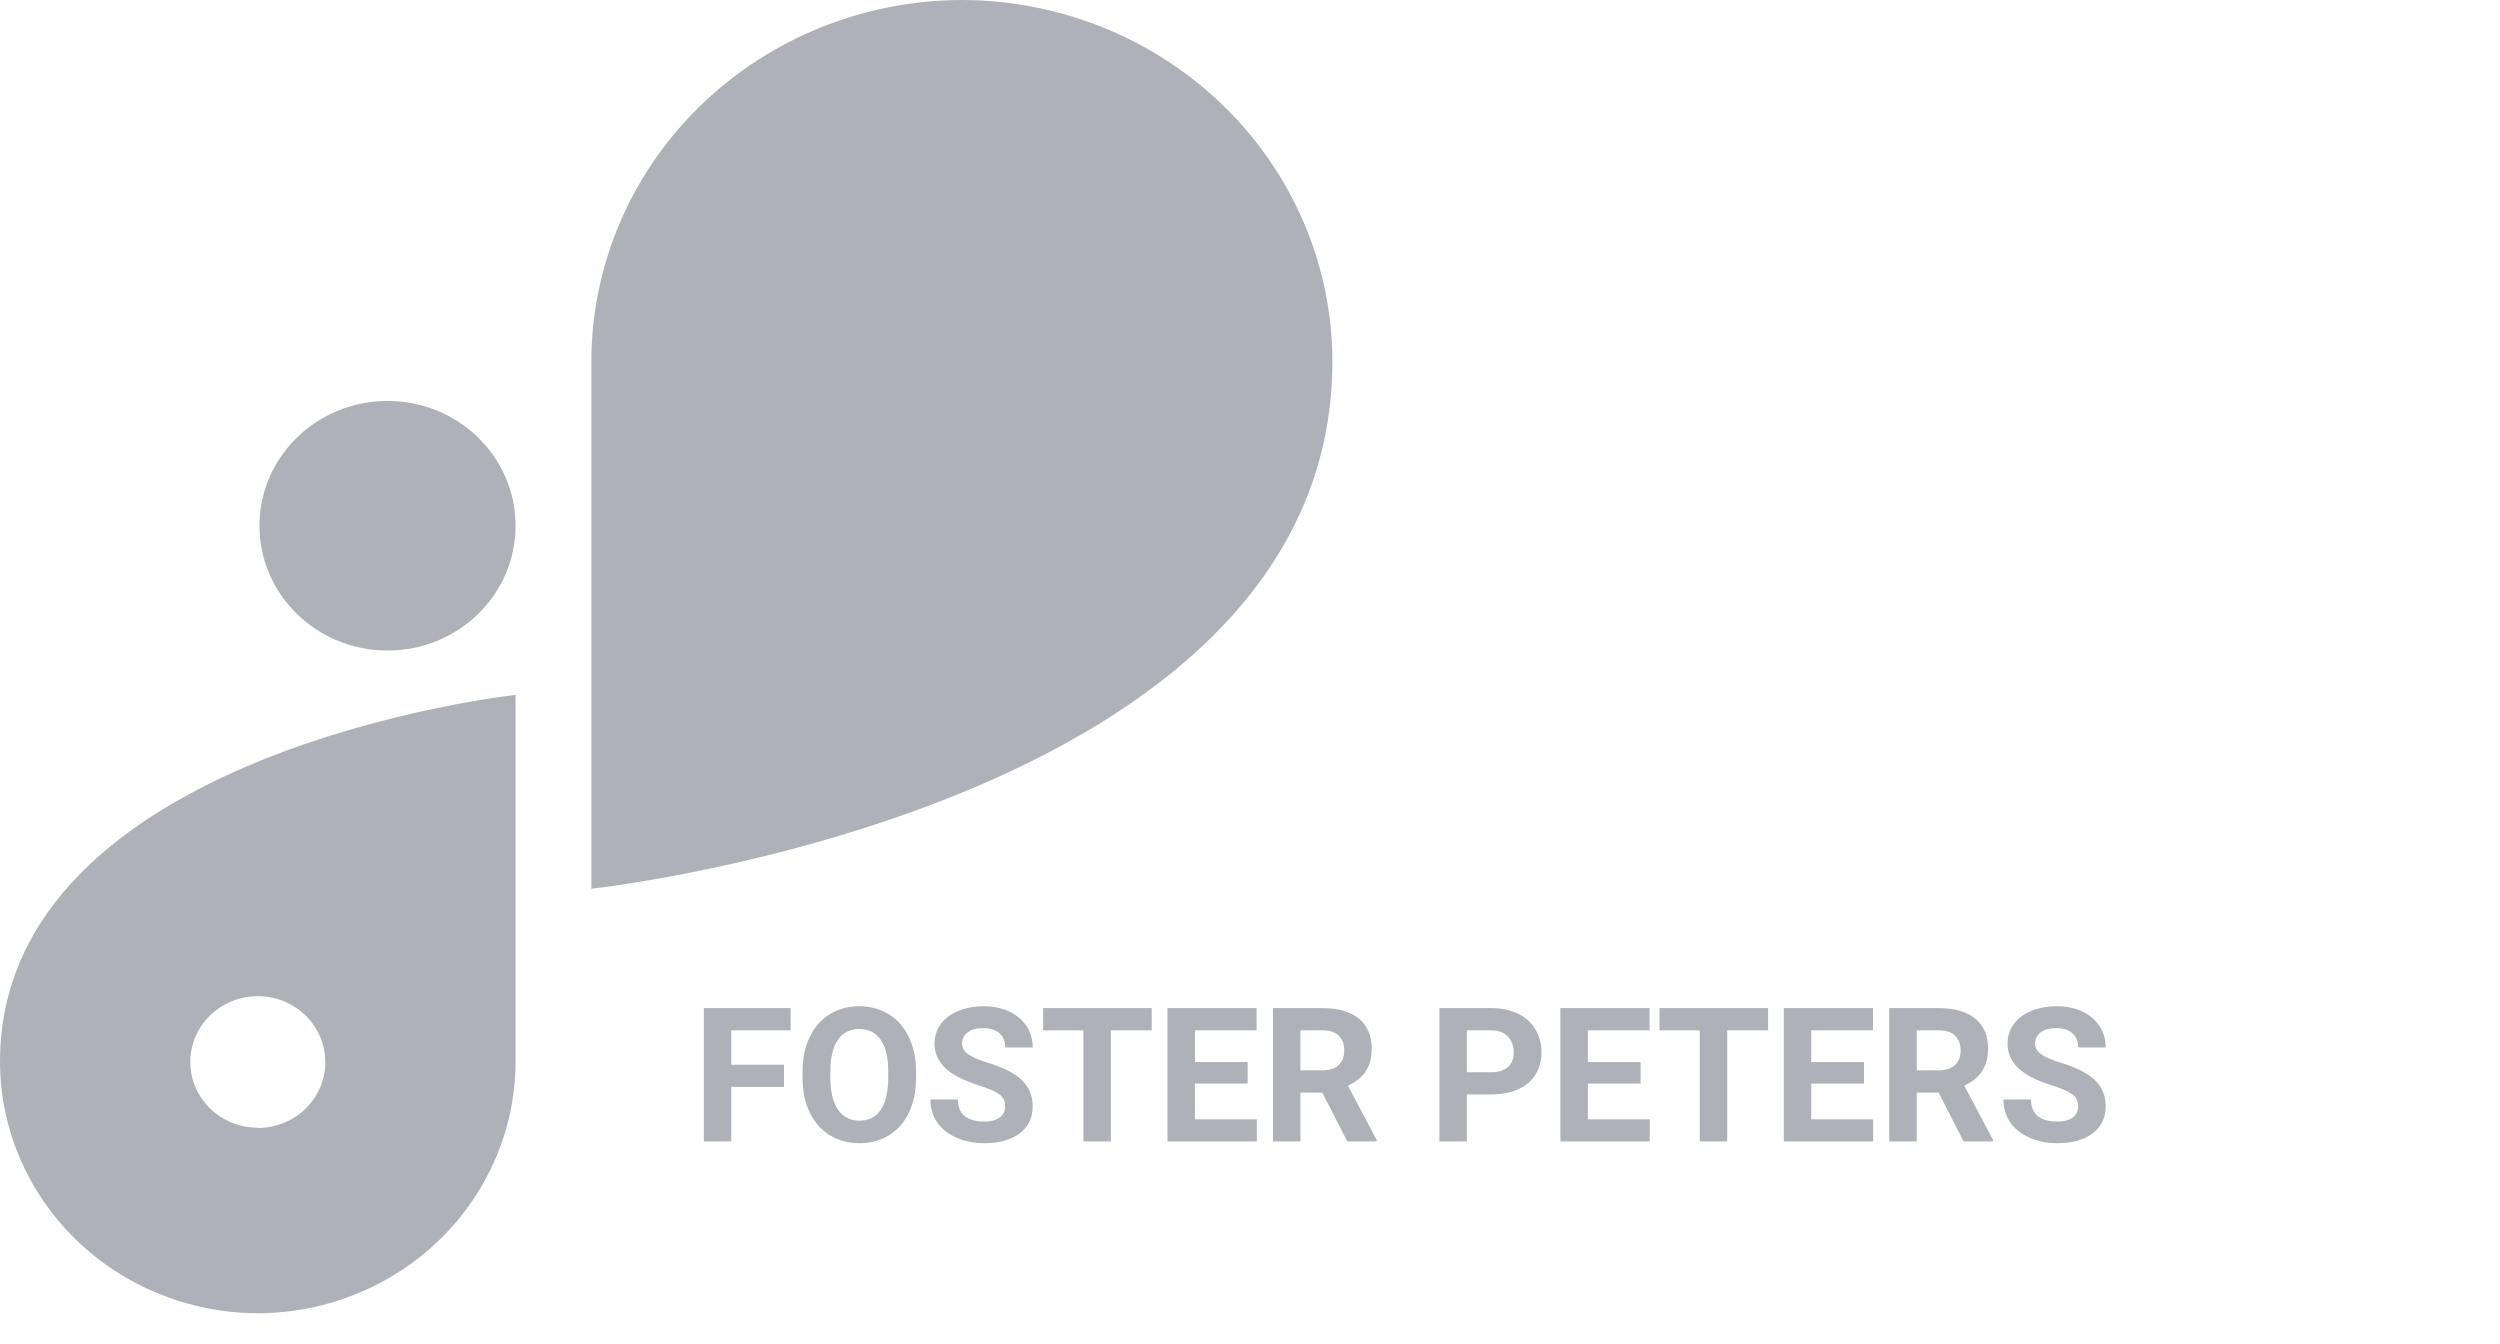
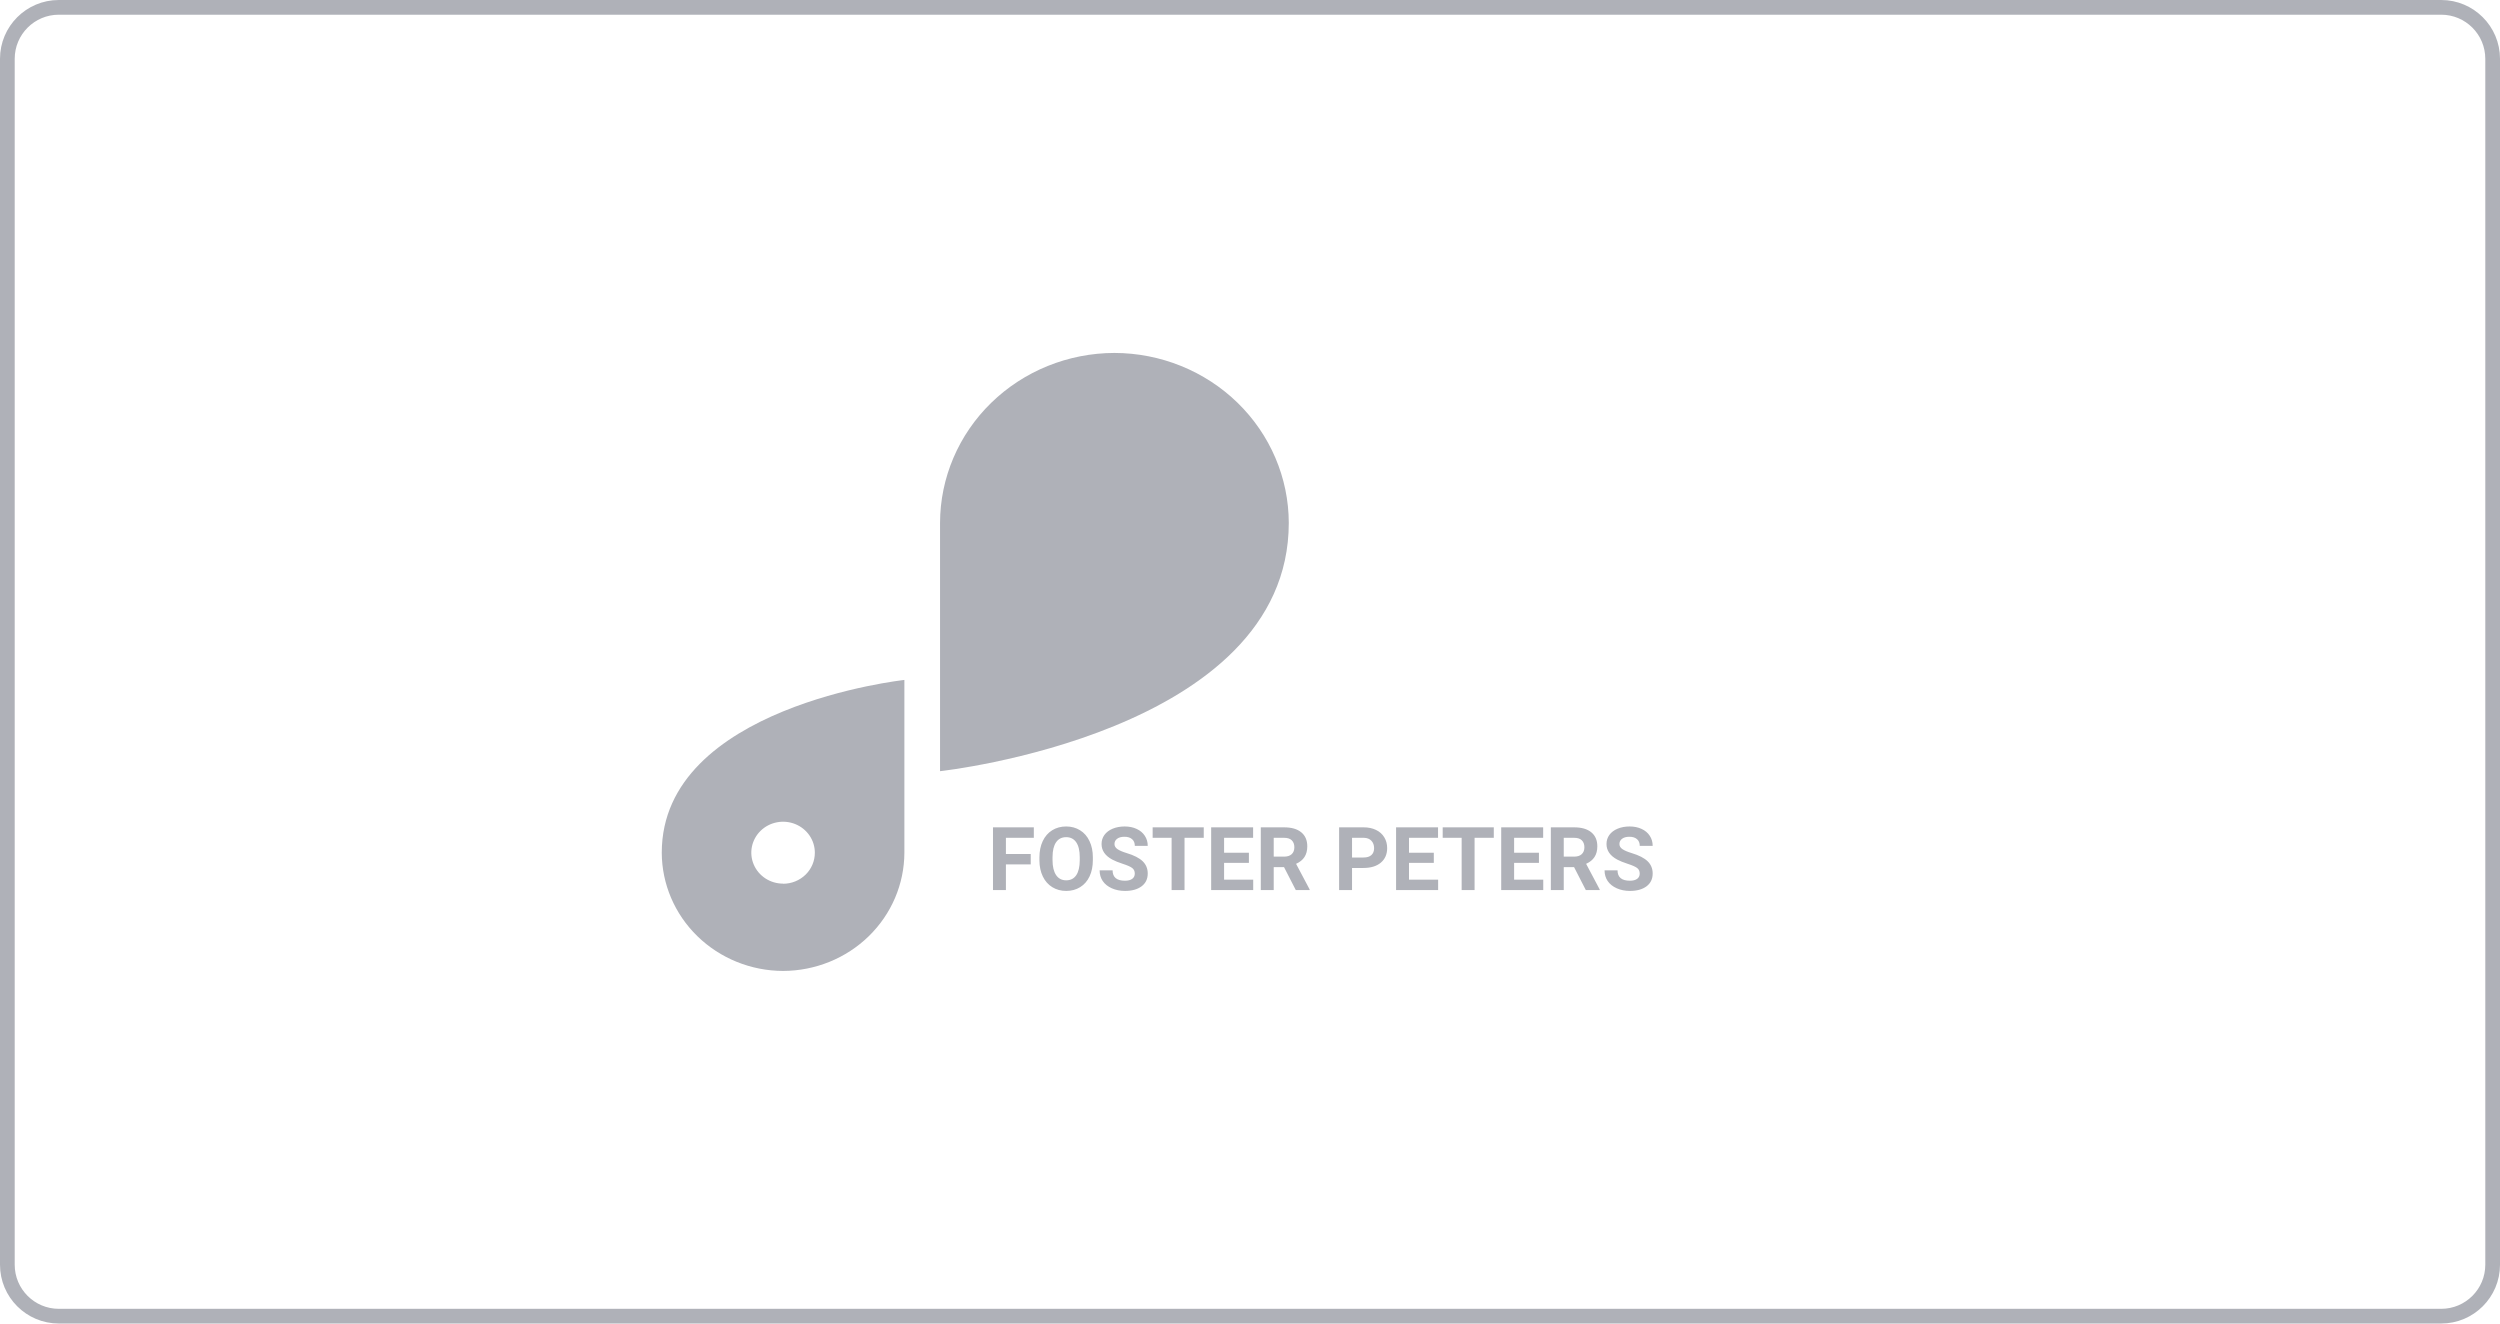
- <svg xmlns="http://www.w3.org/2000/svg" width="80" height="43" viewBox="0 0 80 43" fill="none">
-   <path d="M12.402 12.831H12.399C10.137 12.831 8.303 14.618 8.303 16.822V16.825C8.303 19.029 10.137 20.817 12.399 20.817H12.402C14.665 20.817 16.498 19.029 16.498 16.825V16.822C16.498 14.618 14.665 12.831 12.402 12.831Z" fill="#AFB1B8" />
-   <path d="M42.637 11.555C42.63 8.492 41.38 5.558 39.158 3.392C36.936 1.227 33.925 0.007 30.783 0V0C27.64 0.006 24.627 1.225 22.404 3.39C20.181 5.556 18.93 8.492 18.923 11.555V28.44C18.923 28.44 42.634 25.867 42.637 11.557V11.555Z" fill="#AFB1B8" />
-   <path d="M0 33.982C0.006 36.113 0.877 38.155 2.422 39.661C3.968 41.168 6.063 42.018 8.249 42.024C10.435 42.018 12.53 41.169 14.075 39.663C15.621 38.156 16.492 36.115 16.498 33.985V22.236C16.498 22.236 0 24.028 0 33.982ZM8.249 36.087C7.822 36.087 7.404 35.964 7.049 35.733C6.694 35.501 6.417 35.173 6.253 34.788C6.09 34.403 6.047 33.98 6.131 33.572C6.214 33.163 6.42 32.788 6.722 32.494C7.024 32.199 7.409 31.999 7.828 31.918C8.247 31.836 8.681 31.878 9.076 32.037C9.471 32.197 9.808 32.467 10.045 32.813C10.283 33.159 10.409 33.566 10.409 33.982C10.411 34.259 10.355 34.534 10.247 34.79C10.139 35.047 9.98 35.28 9.78 35.476C9.579 35.672 9.34 35.828 9.078 35.934C8.815 36.041 8.534 36.095 8.249 36.095V36.087Z" fill="#AFB1B8" />
-   <path d="M25.089 34.781H23.402V36.524H22.523V32.259H25.3V32.971H23.402V34.072H25.089V34.781ZM29.314 34.488C29.314 34.908 29.24 35.276 29.091 35.593C28.943 35.909 28.73 36.153 28.453 36.325C28.177 36.497 27.861 36.583 27.503 36.583C27.15 36.583 26.834 36.498 26.557 36.328C26.28 36.158 26.065 35.916 25.913 35.602C25.76 35.285 25.683 34.922 25.681 34.512V34.301C25.681 33.881 25.756 33.512 25.907 33.193C26.059 32.873 26.273 32.628 26.548 32.458C26.826 32.286 27.142 32.2 27.498 32.2C27.853 32.2 28.169 32.286 28.444 32.458C28.721 32.628 28.935 32.873 29.085 33.193C29.238 33.512 29.314 33.88 29.314 34.298V34.488ZM28.423 34.295C28.423 33.848 28.343 33.508 28.183 33.275C28.023 33.043 27.794 32.927 27.498 32.927C27.203 32.927 26.975 33.042 26.815 33.273C26.655 33.501 26.574 33.837 26.572 34.28V34.488C26.572 34.924 26.652 35.262 26.812 35.502C26.972 35.742 27.203 35.862 27.503 35.862C27.798 35.862 28.025 35.747 28.183 35.517C28.341 35.284 28.421 34.946 28.423 34.503V34.295ZM32.165 35.405C32.165 35.239 32.106 35.112 31.989 35.024C31.872 34.935 31.661 34.841 31.356 34.743C31.051 34.644 30.81 34.546 30.632 34.45C30.148 34.188 29.906 33.836 29.906 33.393C29.906 33.162 29.97 32.957 30.099 32.777C30.23 32.596 30.416 32.454 30.659 32.352C30.903 32.251 31.176 32.2 31.479 32.2C31.784 32.2 32.055 32.256 32.294 32.367C32.532 32.477 32.716 32.632 32.847 32.833C32.98 33.034 33.046 33.263 33.046 33.519H32.167C32.167 33.323 32.106 33.172 31.983 33.065C31.86 32.955 31.687 32.9 31.464 32.9C31.25 32.9 31.082 32.946 30.963 33.038C30.844 33.128 30.785 33.247 30.785 33.395C30.785 33.534 30.854 33.65 30.993 33.744C31.133 33.838 31.339 33.926 31.611 34.008C32.111 34.158 32.475 34.345 32.704 34.567C32.932 34.79 33.046 35.067 33.046 35.399C33.046 35.769 32.907 36.059 32.627 36.27C32.348 36.478 31.972 36.583 31.5 36.583C31.171 36.583 30.873 36.523 30.603 36.404C30.334 36.283 30.127 36.118 29.985 35.909C29.844 35.7 29.774 35.458 29.774 35.183H30.656C30.656 35.653 30.937 35.889 31.5 35.889C31.709 35.889 31.872 35.847 31.989 35.763C32.106 35.677 32.165 35.558 32.165 35.405ZM36.855 32.971H35.548V36.524H34.669V32.971H33.38V32.259H36.855V32.971ZM39.925 34.676H38.238V35.818H40.218V36.524H37.359V32.259H40.212V32.971H38.238V33.987H39.925V34.676ZM42.313 34.963H41.613V36.524H40.734V32.259H42.319C42.823 32.259 43.211 32.371 43.485 32.596C43.758 32.82 43.895 33.138 43.895 33.548C43.895 33.839 43.831 34.082 43.705 34.277C43.58 34.471 43.389 34.625 43.133 34.74L44.056 36.483V36.524H43.113L42.313 34.963ZM41.613 34.251H42.322C42.542 34.251 42.713 34.195 42.834 34.084C42.956 33.971 43.016 33.815 43.016 33.618C43.016 33.417 42.959 33.259 42.843 33.144C42.73 33.028 42.555 32.971 42.319 32.971H41.613V34.251ZM46.939 35.022V36.524H46.06V32.259H47.724C48.044 32.259 48.326 32.317 48.568 32.435C48.812 32.552 48.999 32.719 49.13 32.935C49.261 33.15 49.327 33.395 49.327 33.671C49.327 34.089 49.183 34.419 48.896 34.661C48.611 34.901 48.215 35.022 47.709 35.022H46.939ZM46.939 34.31H47.724C47.956 34.31 48.133 34.255 48.254 34.145C48.377 34.036 48.439 33.88 48.439 33.677C48.439 33.468 48.377 33.299 48.254 33.17C48.131 33.041 47.961 32.975 47.745 32.971H46.939V34.31ZM52.499 34.676H50.812V35.818H52.792V36.524H49.933V32.259H52.787V32.971H50.812V33.987H52.499V34.676ZM56.578 32.971H55.271V36.524H54.392V32.971H53.103V32.259H56.578V32.971ZM59.648 34.676H57.96V35.818H59.941V36.524H57.081V32.259H59.935V32.971H57.96V33.987H59.648V34.676ZM62.036 34.963H61.335V36.524H60.456V32.259H62.041C62.545 32.259 62.934 32.371 63.208 32.596C63.481 32.82 63.618 33.138 63.618 33.548C63.618 33.839 63.554 34.082 63.427 34.277C63.302 34.471 63.112 34.625 62.856 34.74L63.779 36.483V36.524H62.835L62.036 34.963ZM61.335 34.251H62.044C62.265 34.251 62.436 34.195 62.557 34.084C62.678 33.971 62.739 33.815 62.739 33.618C62.739 33.417 62.681 33.259 62.566 33.144C62.453 33.028 62.278 32.971 62.041 32.971H61.335V34.251ZM66.501 35.405C66.501 35.239 66.442 35.112 66.325 35.024C66.207 34.935 65.997 34.841 65.692 34.743C65.387 34.644 65.146 34.546 64.968 34.45C64.484 34.188 64.242 33.836 64.242 33.393C64.242 33.162 64.306 32.957 64.435 32.777C64.566 32.596 64.752 32.454 64.995 32.352C65.239 32.251 65.512 32.2 65.815 32.2C66.12 32.2 66.391 32.256 66.629 32.367C66.868 32.477 67.052 32.632 67.183 32.833C67.316 33.034 67.382 33.263 67.382 33.519H66.503C66.503 33.323 66.442 33.172 66.319 33.065C66.196 32.955 66.023 32.9 65.8 32.9C65.585 32.9 65.418 32.946 65.299 33.038C65.18 33.128 65.121 33.247 65.121 33.395C65.121 33.534 65.19 33.65 65.329 33.744C65.469 33.838 65.675 33.926 65.947 34.008C66.447 34.158 66.811 34.345 67.04 34.567C67.268 34.79 67.382 35.067 67.382 35.399C67.382 35.769 67.243 36.059 66.963 36.27C66.684 36.478 66.308 36.583 65.835 36.583C65.507 36.583 65.209 36.523 64.939 36.404C64.669 36.283 64.463 36.118 64.321 35.909C64.18 35.7 64.11 35.458 64.11 35.183H64.992C64.992 35.653 65.273 35.889 65.835 35.889C66.044 35.889 66.207 35.847 66.325 35.763C66.442 35.677 66.501 35.558 66.501 35.405Z" fill="#AFB1B8" />
+ <svg xmlns="http://www.w3.org/2000/svg" width="170" height="90" viewBox="0 0 170 90" fill="none">
+   <rect x="0.5" y="0.5" width="169" height="89" rx="3.5" stroke="#AFB1B8" />
+   <path d="M57.402 36.831H57.4C55.137 36.831 53.303 38.618 53.303 40.822V40.825C53.303 43.029 55.137 44.817 57.4 44.817H57.402C59.664 44.817 61.498 43.029 61.498 40.825V40.822C61.498 38.618 59.664 36.831 57.402 36.831Z" fill="#AFB1B83" />
+   <path d="M87.637 35.554C87.63 32.492 86.379 29.558 84.158 27.392C81.936 25.227 78.925 24.007 75.783 24V24C72.64 24.006 69.627 25.225 67.404 27.39C65.181 29.556 63.93 32.492 63.923 35.554V52.44C63.923 52.44 87.634 49.867 87.637 35.557V35.554Z" fill="#AFB1B8" />
+   <path d="M45 57.982C45.006 60.113 45.877 62.155 47.422 63.661C48.968 65.168 51.063 66.018 53.249 66.024C55.435 66.018 57.53 65.169 59.075 63.663C60.621 62.156 61.492 60.115 61.498 57.985V46.236C61.498 46.236 45 48.028 45 57.982ZM53.249 60.087C52.822 60.087 52.404 59.964 52.049 59.733C51.694 59.501 51.417 59.173 51.254 58.788C51.09 58.403 51.047 57.98 51.13 57.572C51.214 57.163 51.42 56.788 51.722 56.494C52.024 56.199 52.409 55.999 52.828 55.918C53.247 55.836 53.681 55.878 54.076 56.037C54.471 56.197 54.808 56.467 55.045 56.813C55.283 57.159 55.409 57.566 55.409 57.982C55.41 58.259 55.355 58.534 55.247 58.79C55.139 59.047 54.98 59.28 54.78 59.476C54.579 59.672 54.34 59.828 54.078 59.934C53.815 60.041 53.534 60.095 53.249 60.095V60.087Z" fill="#AFB1B8" />
+   <path d="M70.089 58.781H68.402V60.524H67.523V56.259H70.3V56.971H68.402V58.072H70.089V58.781ZM74.314 58.488C74.314 58.908 74.24 59.276 74.091 59.593C73.943 59.909 73.73 60.153 73.453 60.325C73.177 60.497 72.861 60.583 72.503 60.583C72.15 60.583 71.835 60.498 71.557 60.328C71.28 60.158 71.065 59.916 70.913 59.602C70.76 59.285 70.683 58.922 70.681 58.512V58.301C70.681 57.881 70.756 57.512 70.907 57.193C71.059 56.873 71.273 56.628 71.548 56.458C71.826 56.286 72.142 56.2 72.498 56.2C72.853 56.2 73.168 56.286 73.444 56.458C73.721 56.628 73.935 56.873 74.085 57.193C74.238 57.512 74.314 57.88 74.314 58.298V58.488ZM73.423 58.295C73.423 57.848 73.343 57.508 73.183 57.275C73.023 57.043 72.794 56.927 72.498 56.927C72.203 56.927 71.975 57.042 71.815 57.273C71.655 57.501 71.574 57.837 71.572 58.28V58.488C71.572 58.924 71.652 59.262 71.812 59.502C71.972 59.742 72.203 59.862 72.503 59.862C72.798 59.862 73.025 59.747 73.183 59.517C73.341 59.284 73.421 58.946 73.423 58.503V58.295ZM77.165 59.405C77.165 59.239 77.106 59.112 76.989 59.024C76.872 58.935 76.661 58.841 76.356 58.743C76.051 58.644 75.81 58.546 75.632 58.45C75.148 58.188 74.906 57.836 74.906 57.393C74.906 57.162 74.97 56.957 75.099 56.777C75.23 56.596 75.416 56.454 75.659 56.352C75.903 56.251 76.176 56.2 76.479 56.2C76.784 56.2 77.055 56.256 77.293 56.367C77.532 56.477 77.716 56.632 77.847 56.833C77.98 57.034 78.046 57.263 78.046 57.519H77.168C77.168 57.323 77.106 57.172 76.983 57.065C76.86 56.955 76.687 56.9 76.464 56.9C76.249 56.9 76.082 56.946 75.963 57.038C75.844 57.128 75.785 57.247 75.785 57.395C75.785 57.534 75.854 57.65 75.993 57.744C76.133 57.838 76.339 57.926 76.611 58.008C77.111 58.158 77.475 58.345 77.704 58.567C77.932 58.79 78.046 59.067 78.046 59.399C78.046 59.769 77.907 60.059 77.627 60.27C77.348 60.478 76.972 60.583 76.499 60.583C76.171 60.583 75.873 60.523 75.603 60.404C75.334 60.283 75.127 60.118 74.985 59.909C74.844 59.7 74.774 59.458 74.774 59.183H75.656C75.656 59.653 75.937 59.889 76.499 59.889C76.709 59.889 76.872 59.847 76.989 59.763C77.106 59.677 77.165 59.558 77.165 59.405ZM81.855 56.971H80.548V60.524H79.669V56.971H78.38V56.259H81.855V56.971ZM84.925 58.676H83.238V59.818H85.218V60.524H82.359V56.259H85.212V56.971H83.238V57.987H84.925V58.676ZM87.313 58.963H86.613V60.524H85.734V56.259H87.319C87.823 56.259 88.211 56.371 88.485 56.596C88.758 56.82 88.895 57.138 88.895 57.548C88.895 57.839 88.832 58.082 88.705 58.277C88.58 58.471 88.389 58.625 88.133 58.74L89.056 60.483V60.524H88.113L87.313 58.963ZM86.613 58.251H87.322C87.543 58.251 87.713 58.195 87.835 58.084C87.956 57.971 88.016 57.815 88.016 57.618C88.016 57.417 87.959 57.259 87.843 57.144C87.73 57.028 87.555 56.971 87.319 56.971H86.613V58.251ZM91.939 59.022V60.524H91.06V56.259H92.724C93.044 56.259 93.326 56.317 93.568 56.435C93.812 56.552 93.999 56.719 94.13 56.935C94.261 57.15 94.327 57.395 94.327 57.671C94.327 58.089 94.183 58.419 93.896 58.661C93.611 58.901 93.215 59.022 92.71 59.022H91.939ZM91.939 58.31H92.724C92.957 58.31 93.133 58.255 93.254 58.145C93.377 58.036 93.439 57.88 93.439 57.677C93.439 57.468 93.377 57.299 93.254 57.17C93.131 57.041 92.961 56.975 92.745 56.971H91.939V58.31ZM97.499 58.676H95.812V59.818H97.793V60.524H94.933V56.259H97.787V56.971H95.812V57.987H97.499V58.676ZM101.578 56.971H100.271V60.524H99.392V56.971H98.103V56.259H101.578V56.971ZM104.648 58.676H102.96V59.818H104.941V60.524H102.082V56.259H104.935V56.971H102.96V57.987H104.648V58.676ZM107.036 58.963H106.335V60.524H105.457V56.259H107.042C107.545 56.259 107.934 56.371 108.208 56.596C108.481 56.82 108.618 57.138 108.618 57.548C108.618 57.839 108.554 58.082 108.427 58.277C108.302 58.471 108.112 58.625 107.856 58.74L108.779 60.483V60.524H107.835L107.036 58.963ZM106.335 58.251H107.044C107.265 58.251 107.436 58.195 107.557 58.084C107.678 57.971 107.739 57.815 107.739 57.618C107.739 57.417 107.681 57.259 107.566 57.144C107.453 57.028 107.278 56.971 107.042 56.971H106.335V58.251ZM111.5 59.405C111.5 59.239 111.442 59.112 111.325 59.024C111.208 58.935 110.997 58.841 110.692 58.743C110.387 58.644 110.146 58.546 109.968 58.45C109.484 58.188 109.242 57.836 109.242 57.393C109.242 57.162 109.306 56.957 109.435 56.777C109.566 56.596 109.752 56.454 109.995 56.352C110.239 56.251 110.512 56.2 110.815 56.2C111.12 56.2 111.391 56.256 111.629 56.367C111.868 56.477 112.052 56.632 112.183 56.833C112.316 57.034 112.382 57.263 112.382 57.519H111.503C111.503 57.323 111.442 57.172 111.319 57.065C111.196 56.955 111.023 56.9 110.8 56.9C110.585 56.9 110.418 56.946 110.299 57.038C110.18 57.128 110.121 57.247 110.121 57.395C110.121 57.534 110.19 57.65 110.329 57.744C110.469 57.838 110.675 57.926 110.947 58.008C111.447 58.158 111.811 58.345 112.04 58.567C112.268 58.79 112.382 59.067 112.382 59.399C112.382 59.769 112.243 60.059 111.963 60.27C111.684 60.478 111.308 60.583 110.835 60.583C110.507 60.583 110.208 60.523 109.939 60.404C109.669 60.283 109.463 60.118 109.321 59.909C109.18 59.7 109.11 59.458 109.11 59.183H109.992C109.992 59.653 110.273 59.889 110.835 59.889C111.044 59.889 111.208 59.847 111.325 59.763C111.442 59.677 111.5 59.558 111.5 59.405Z" fill="#AFB1B8" />
</svg>
